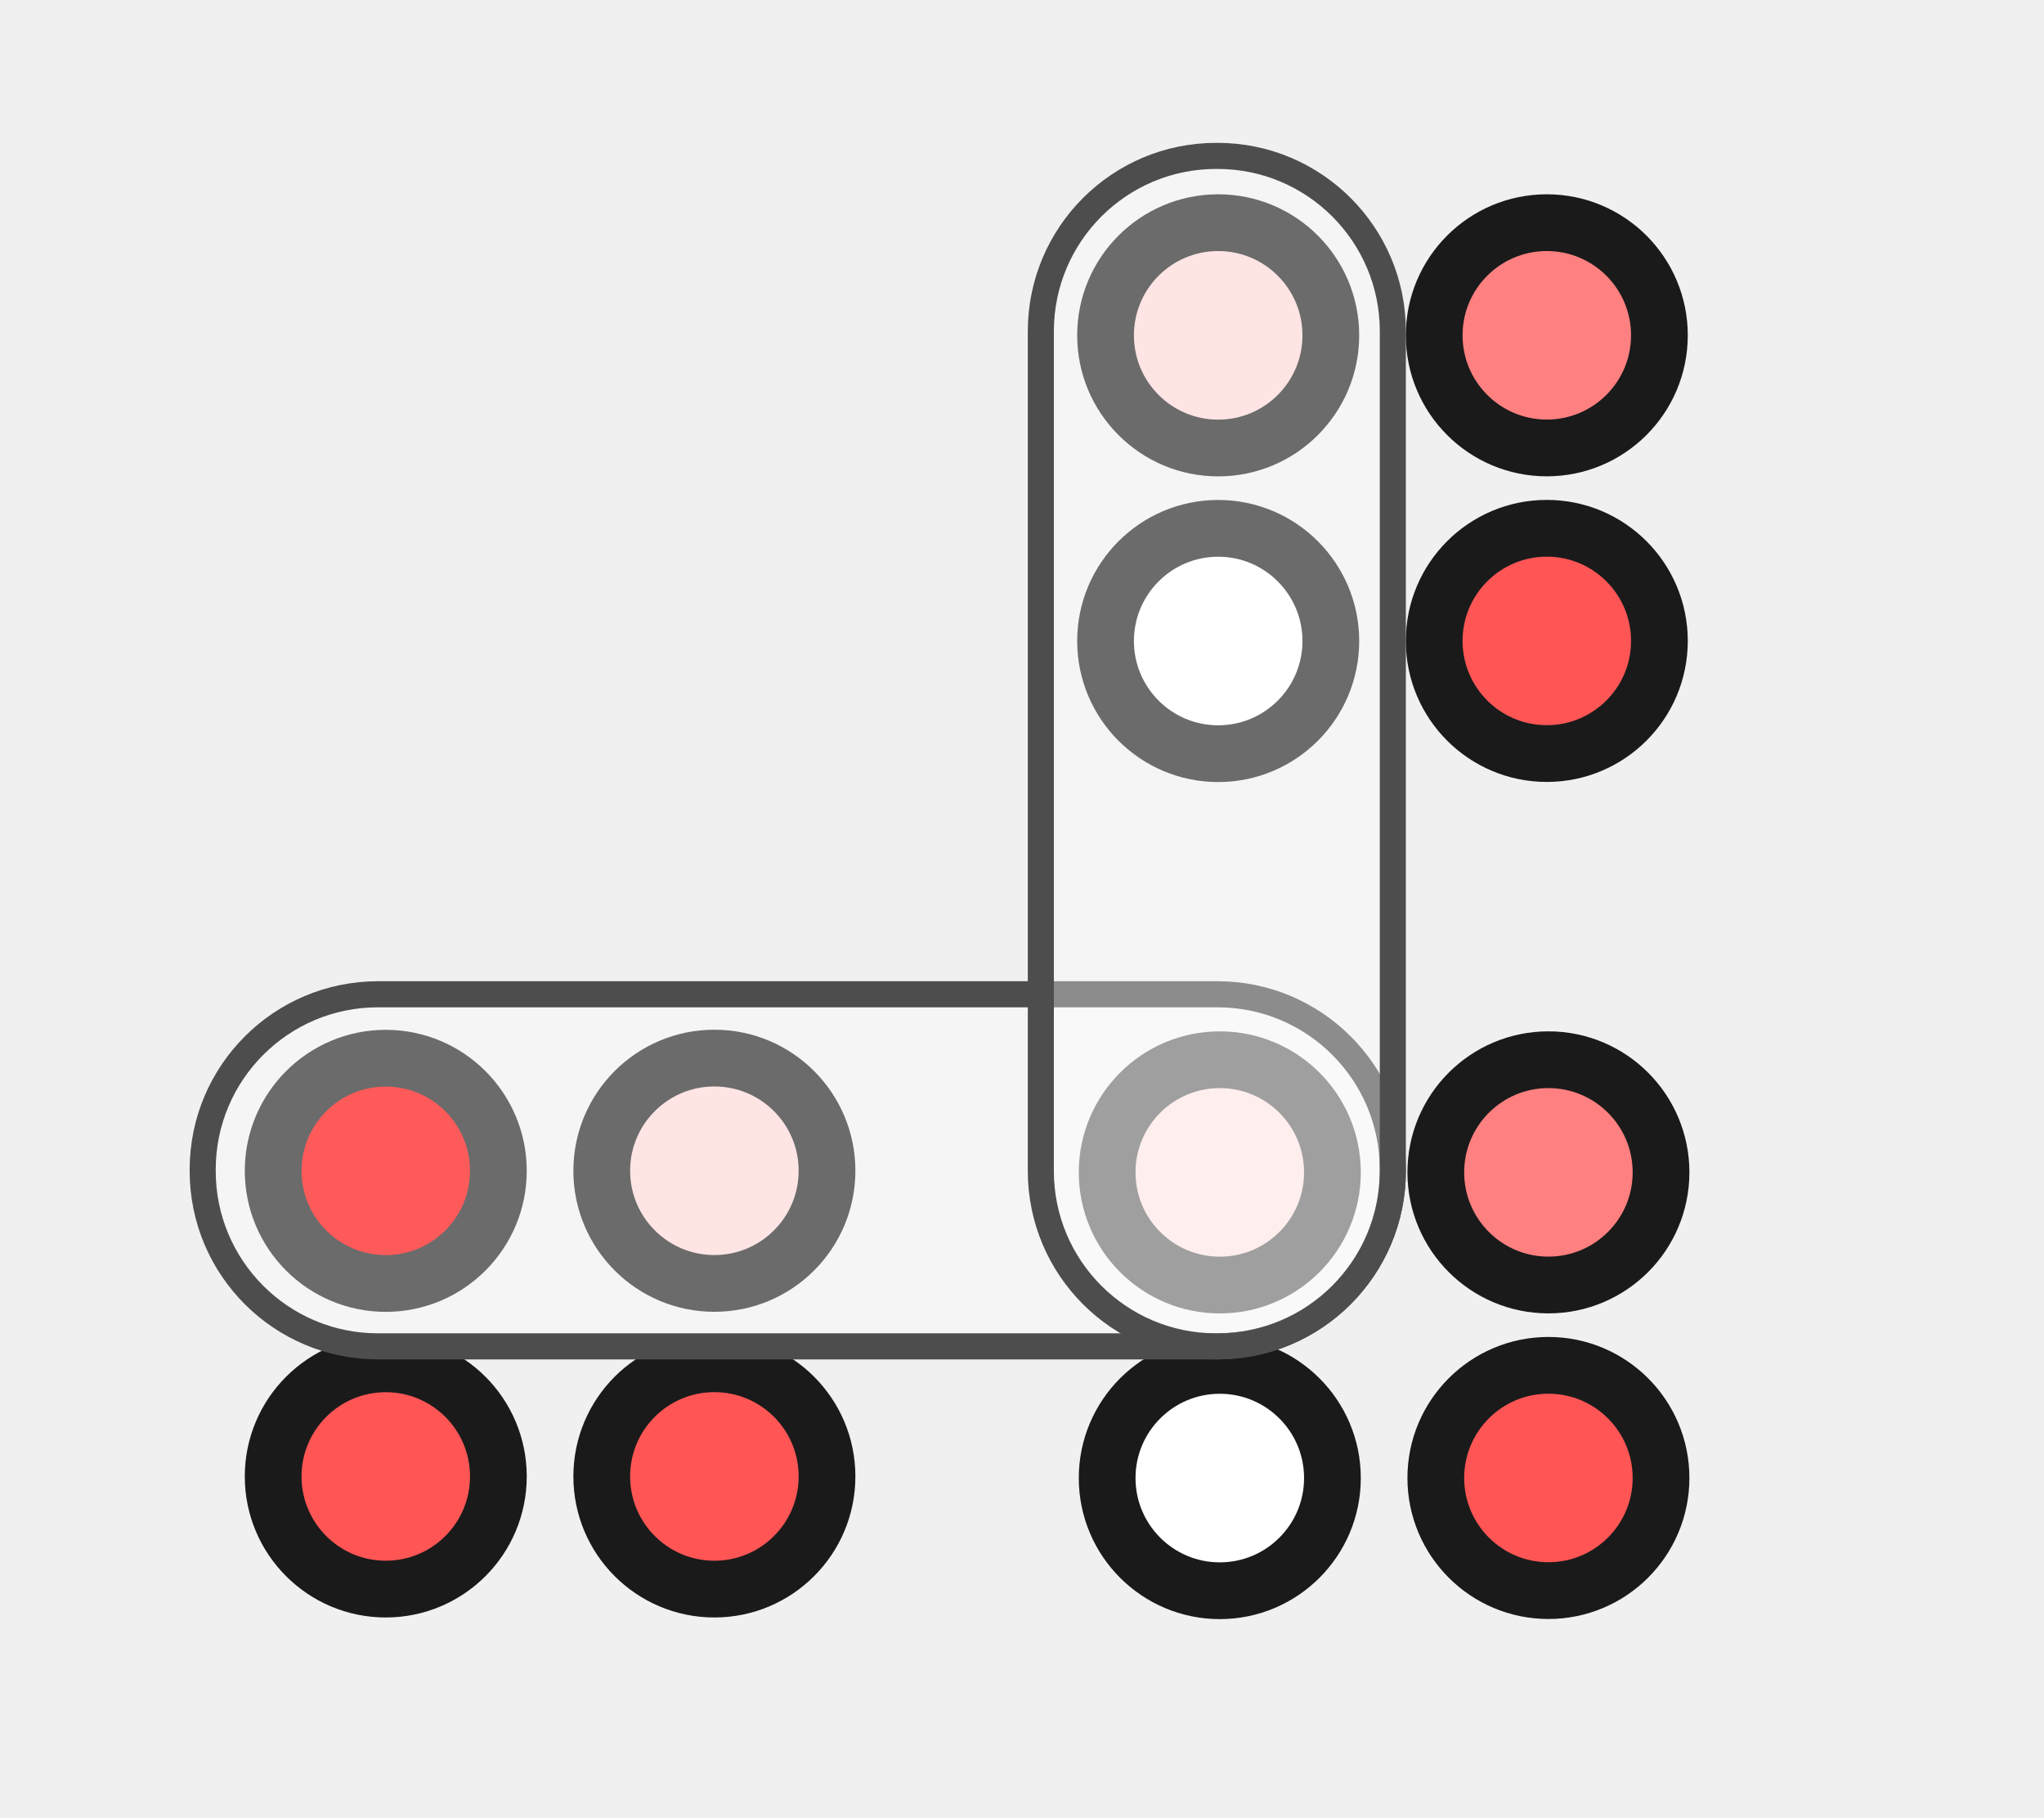
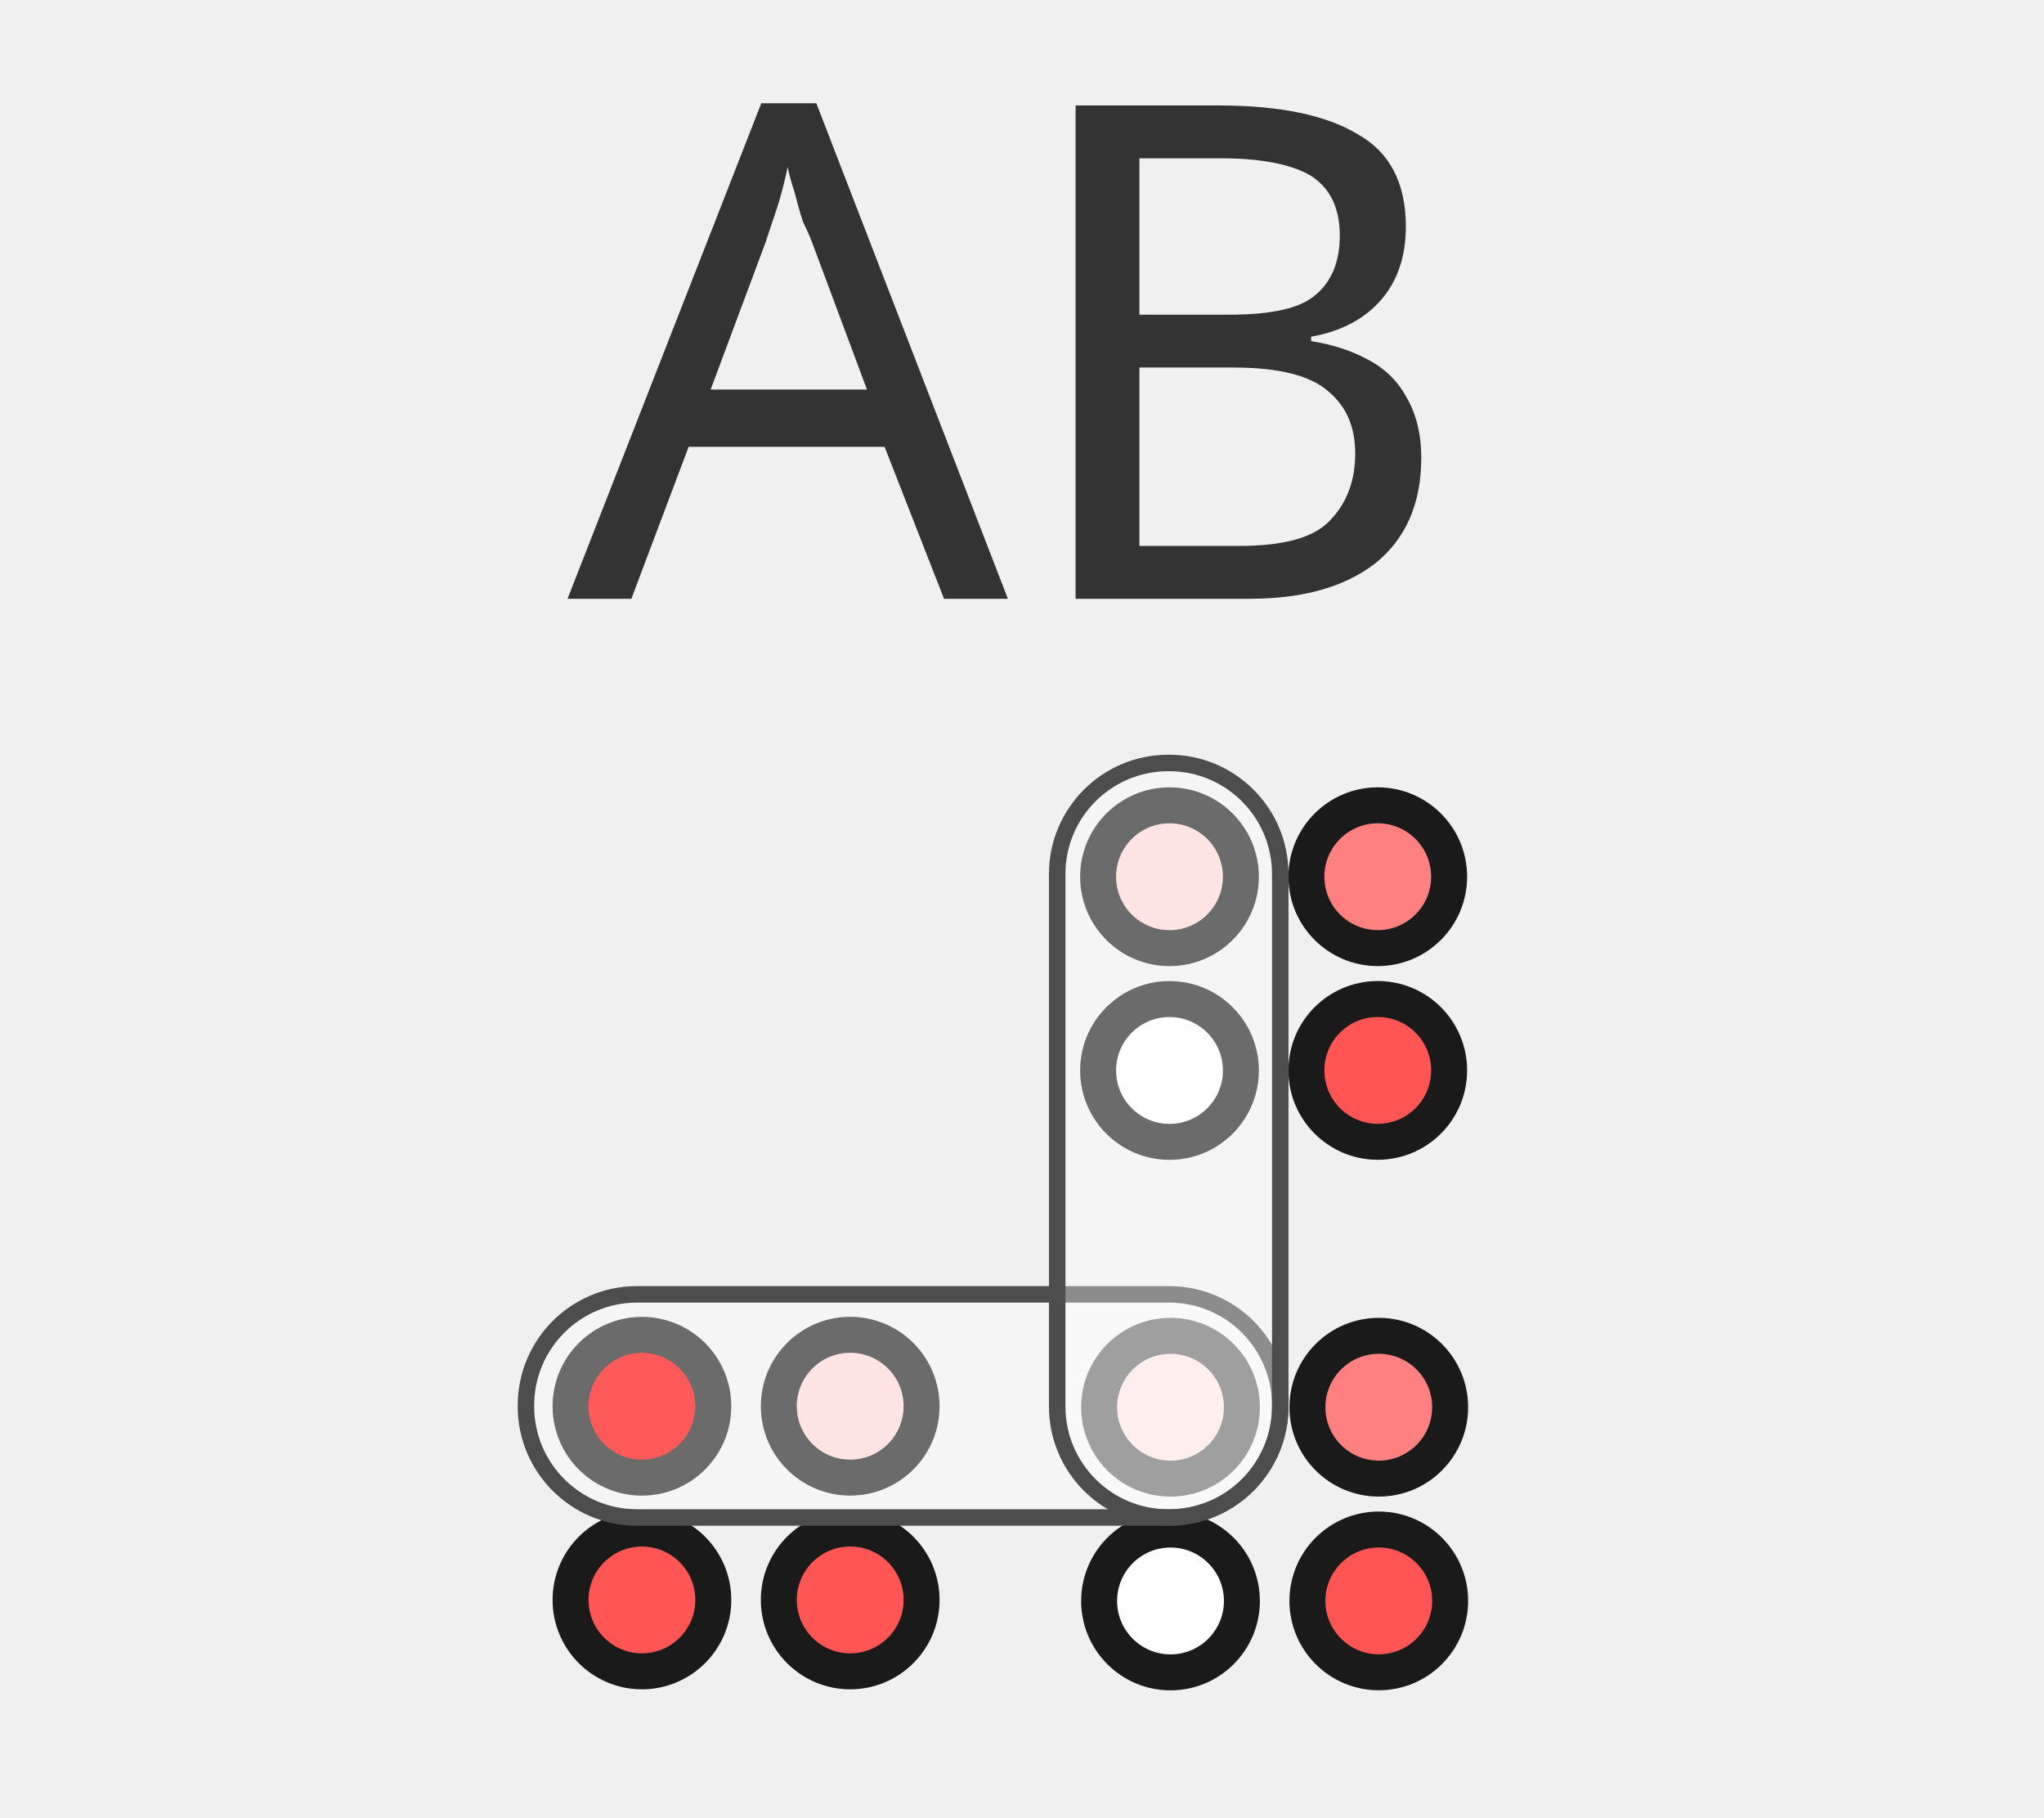
<svg xmlns="http://www.w3.org/2000/svg" width="18.345mm" height="16.306mm" viewBox="0 0 18.345 16.306" version="1.1" id="svg8">
  <defs id="defs2">
    <marker orient="auto" refY="0.0" refX="0.0" id="Arrow2Send" style="overflow:visible;">
      <path id="path10143" style="fill-rule:evenodd;stroke-width:0.625;stroke-linejoin:round;stroke:#000000;stroke-opacity:1;fill:#000000;fill-opacity:1" d="M 8.719,4.034 L -2.207,0.016 L 8.719,-4.002 C 6.973,-1.63 6.983,1.616 8.719,4.034 z " transform="scale(0.3) rotate(180) translate(-2.3,0)" />
    </marker>
    <marker orient="auto" refY="0.0" refX="0.0" id="marker17285" style="overflow:visible;">
      <path id="path17283" d="M 0.0,0.0 L 5.0,-5.0 L -12.5,0.0 L 5.0,5.0 L 0.0,0.0 z " style="fill-rule:evenodd;stroke:#000000;stroke-width:1pt;stroke-opacity:1;fill:#000000;fill-opacity:1" transform="scale(0.2) rotate(180) translate(6,0)" />
    </marker>
    <marker orient="auto" refY="0.0" refX="0.0" id="Arrow1Send" style="overflow:visible;">
      <path id="path10125" d="M 0.0,0.0 L 5.0,-5.0 L -12.5,0.0 L 5.0,5.0 L 0.0,0.0 z " style="fill-rule:evenodd;stroke:#000000;stroke-width:1pt;stroke-opacity:1;fill:#000000;fill-opacity:1" transform="scale(0.2) rotate(180) translate(6,0)" />
    </marker>
    <marker orient="auto" refY="0.0" refX="0.0" id="Arrow2Sstart" style="overflow:visible">
      <path id="path10140" style="fill-rule:evenodd;stroke-width:0.625;stroke-linejoin:round;stroke:#000000;stroke-opacity:1;fill:#000000;fill-opacity:1" d="M 8.719,4.034 L -2.207,0.016 L 8.719,-4.002 C 6.973,-1.63 6.983,1.616 8.719,4.034 z " transform="scale(0.3) translate(-2.3,0)" />
    </marker>
  </defs>
  <g id="layer1" transform="translate(-53.44961,-76.18607)">
    <g id="g17167" transform="translate(-0.5622396,0.1984375)">
      <g id="g1064" transform="matrix(1.264697,0,0,1.264697,-16.50459,-22.81415)">
-         <g id="g1031" transform="matrix(1.170352,0,0,1.170352,-8.358095,-8.684237)">
+         <g id="g1031" transform="matrix(0.7417407,0,0,0.7417407,17.94308,27.81899)">
          <g transform="translate(0,-0.0169678)" id="g930">
            <circle transform="scale(-1)" r="0.683" cy="-81.286" cx="-59.115" id="path829-3-2-4" style="fill:#ffd5d5;fill-opacity:1;stroke:#1a1a1a;stroke-width:0.344;stroke-linecap:round;stroke-miterlimit:4;stroke-dasharray:none;stroke-opacity:1" />
            <circle transform="scale(-1)" r="0.683" cy="-83.139" cx="-59.115" id="path829-3-2-4-8" style="fill:#ff5555;fill-opacity:1;stroke:#1a1a1a;stroke-width:0.344;stroke-linecap:round;stroke-miterlimit:4;stroke-dasharray:none;stroke-opacity:1" />
          </g>
          <g transform="translate(0,0.01696801)" id="g941">
            <g id="g918" transform="matrix(0,1.764418,-1.764418,0,205.9493,-18.82344)">
              <circle style="fill:#ff0000;fill-opacity:1;stroke:#1a1a1a;stroke-width:0.195;stroke-linecap:round;stroke-miterlimit:4;stroke-dasharray:none;stroke-opacity:1" id="path829-3-2-4-6" cx="84.349" cy="-56.719" r="0.387" transform="rotate(90)" />
              <circle style="fill:#ff5555;fill-opacity:1;stroke:#1a1a1a;stroke-width:0.195;stroke-linecap:round;stroke-miterlimit:4;stroke-dasharray:none;stroke-opacity:1" id="path829-3-2-4-8-7" cx="84.349" cy="-57.769" r="0.387" transform="rotate(90)" />
            </g>
          </g>
        </g>
-         <g id="g930-5" transform="matrix(-1.170352,0,0,-1.170352,133.5841,189.221)">
+         <g id="g930-5" transform="matrix(-0.7417407,0,0,-0.7417407,107.9026,153.2465)">
          <g id="g1012">
            <circle transform="scale(-1)" r="0.683" cy="-85.967" cx="-59.102" id="path829-3-2-4-9-3" style="fill:#ffffff;fill-opacity:1;stroke:#1a1a1a;stroke-width:0.344;stroke-linecap:round;stroke-miterlimit:4;stroke-dasharray:none;stroke-opacity:1" />
            <circle transform="scale(-1)" r="0.683" cy="-87.82" cx="-59.102" id="path829-3-2-4-8-8-0" style="fill:#ffd5d5;fill-opacity:1;stroke:#1a1a1a;stroke-width:0.344;stroke-linecap:round;stroke-miterlimit:4;stroke-dasharray:none;stroke-opacity:1" />
            <g transform="translate(-0.01307636,4.714935)" id="g941-4-4">
              <g id="g918-8-4" transform="matrix(0,1.764418,-1.764418,0,205.9493,-18.82344)">
                <circle style="fill:#ff5555;fill-opacity:1;stroke:#1a1a1a;stroke-width:0.195;stroke-linecap:round;stroke-miterlimit:4;stroke-dasharray:none;stroke-opacity:1" id="path829-3-2-4-6-1-4" cx="84.349" cy="-56.719" r="0.387" transform="rotate(90)" />
                <circle style="fill:#ff8080;fill-opacity:1;stroke:#1a1a1a;stroke-width:0.195;stroke-linecap:round;stroke-miterlimit:4;stroke-dasharray:none;stroke-opacity:1" id="path829-3-2-4-8-7-0-4" cx="84.349" cy="-57.769" r="0.387" transform="rotate(90)" />
              </g>
            </g>
          </g>
        </g>
-         <g id="g1022" transform="matrix(1.170352,0,0,1.170352,-8.440107,-20.14472)">
+         <g id="g1022" transform="matrix(0.7417407,0,0,0.7417407,17.8911,20.55562)">
          <circle transform="translate(121.355,169.136)" r="0.683" cy="-81.286" cx="-59.115" id="path829-3-2-4-9" style="fill:#ffffff;fill-opacity:1;stroke:#1a1a1a;stroke-width:0.344;stroke-linecap:round;stroke-miterlimit:4;stroke-dasharray:none;stroke-opacity:1" />
          <circle transform="translate(121.355,169.136)" r="0.683" cy="-83.139" cx="-59.115" id="path829-3-2-4-8-8" style="fill:#ffd5d5;fill-opacity:1;stroke:#1a1a1a;stroke-width:0.344;stroke-linecap:round;stroke-miterlimit:4;stroke-dasharray:none;stroke-opacity:1" />
          <g transform="rotate(-180,60.6775,84.55102)" id="g941-4">
            <g id="g918-8" transform="matrix(0,1.764418,-1.764418,0,205.9493,-18.82344)">
              <circle style="fill:#ff5555;fill-opacity:1;stroke:#1a1a1a;stroke-width:0.195;stroke-linecap:round;stroke-miterlimit:4;stroke-dasharray:none;stroke-opacity:1" id="path829-3-2-4-6-1" cx="84.349" cy="-56.719" r="0.387" transform="rotate(90)" />
              <circle style="fill:#ff8080;fill-opacity:1;stroke:#1a1a1a;stroke-width:0.195;stroke-linecap:round;stroke-miterlimit:4;stroke-dasharray:none;stroke-opacity:1" id="path829-3-2-4-8-7-0" cx="84.349" cy="-57.769" r="0.387" transform="rotate(90)" />
            </g>
          </g>
        </g>
-         <rect style="opacity:1;fill:#ffffff;fill-opacity:0.354;stroke:#4d4d4d;stroke-width:0.185;stroke-linecap:round;stroke-miterlimit:4;stroke-dasharray:none;stroke-dashoffset:0;stroke-opacity:1" id="rect1033" width="8.446" height="2.498" x="57.196" y="85.177" ry="1.244" />
-         <rect style="opacity:1;fill:#ffffff;fill-opacity:0.354;stroke:#4d4d4d;stroke-width:0.185;stroke-linecap:round;stroke-miterlimit:4;stroke-dasharray:none;stroke-dashoffset:0;stroke-opacity:1" id="rect1033-7" width="8.446" height="2.498" x="79.229" y="-65.642" ry="1.244" transform="rotate(90)" />
+         <rect style="opacity:1;fill:#ffffff;fill-opacity:0.354;stroke:#4d4d4d;stroke-width:0.117;stroke-linecap:round;stroke-miterlimit:4;stroke-dasharray:none;stroke-dashoffset:0;stroke-opacity:1" id="rect1033" width="5.353" height="1.583" x="59.49" y="87.306" ry="0.788" />
+         <rect style="opacity:1;fill:#ffffff;fill-opacity:0.354;stroke:#4d4d4d;stroke-width:0.117;stroke-linecap:round;stroke-miterlimit:4;stroke-dasharray:none;stroke-dashoffset:0;stroke-opacity:1" id="rect1033-7" width="5.353" height="1.583" x="83.536" y="-64.843" ry="0.788" transform="rotate(90)" />
+         <text xml:space="preserve" style="font-style:normal;font-weight:normal;font-size:4.907px;line-height:1.25;font-family:sans-serif;letter-spacing:0px;word-spacing:0px;fill:#000000;fill-opacity:1;stroke:none;stroke-width:0.123" x="59.786" y="82.373" id="text874">
+           <tspan id="tspan872" x="59.786" y="82.373" style="fill:#333333;stroke-width:0.123">AB</tspan>
+         </text>
      </g>
    </g>
  </g>
</svg>
